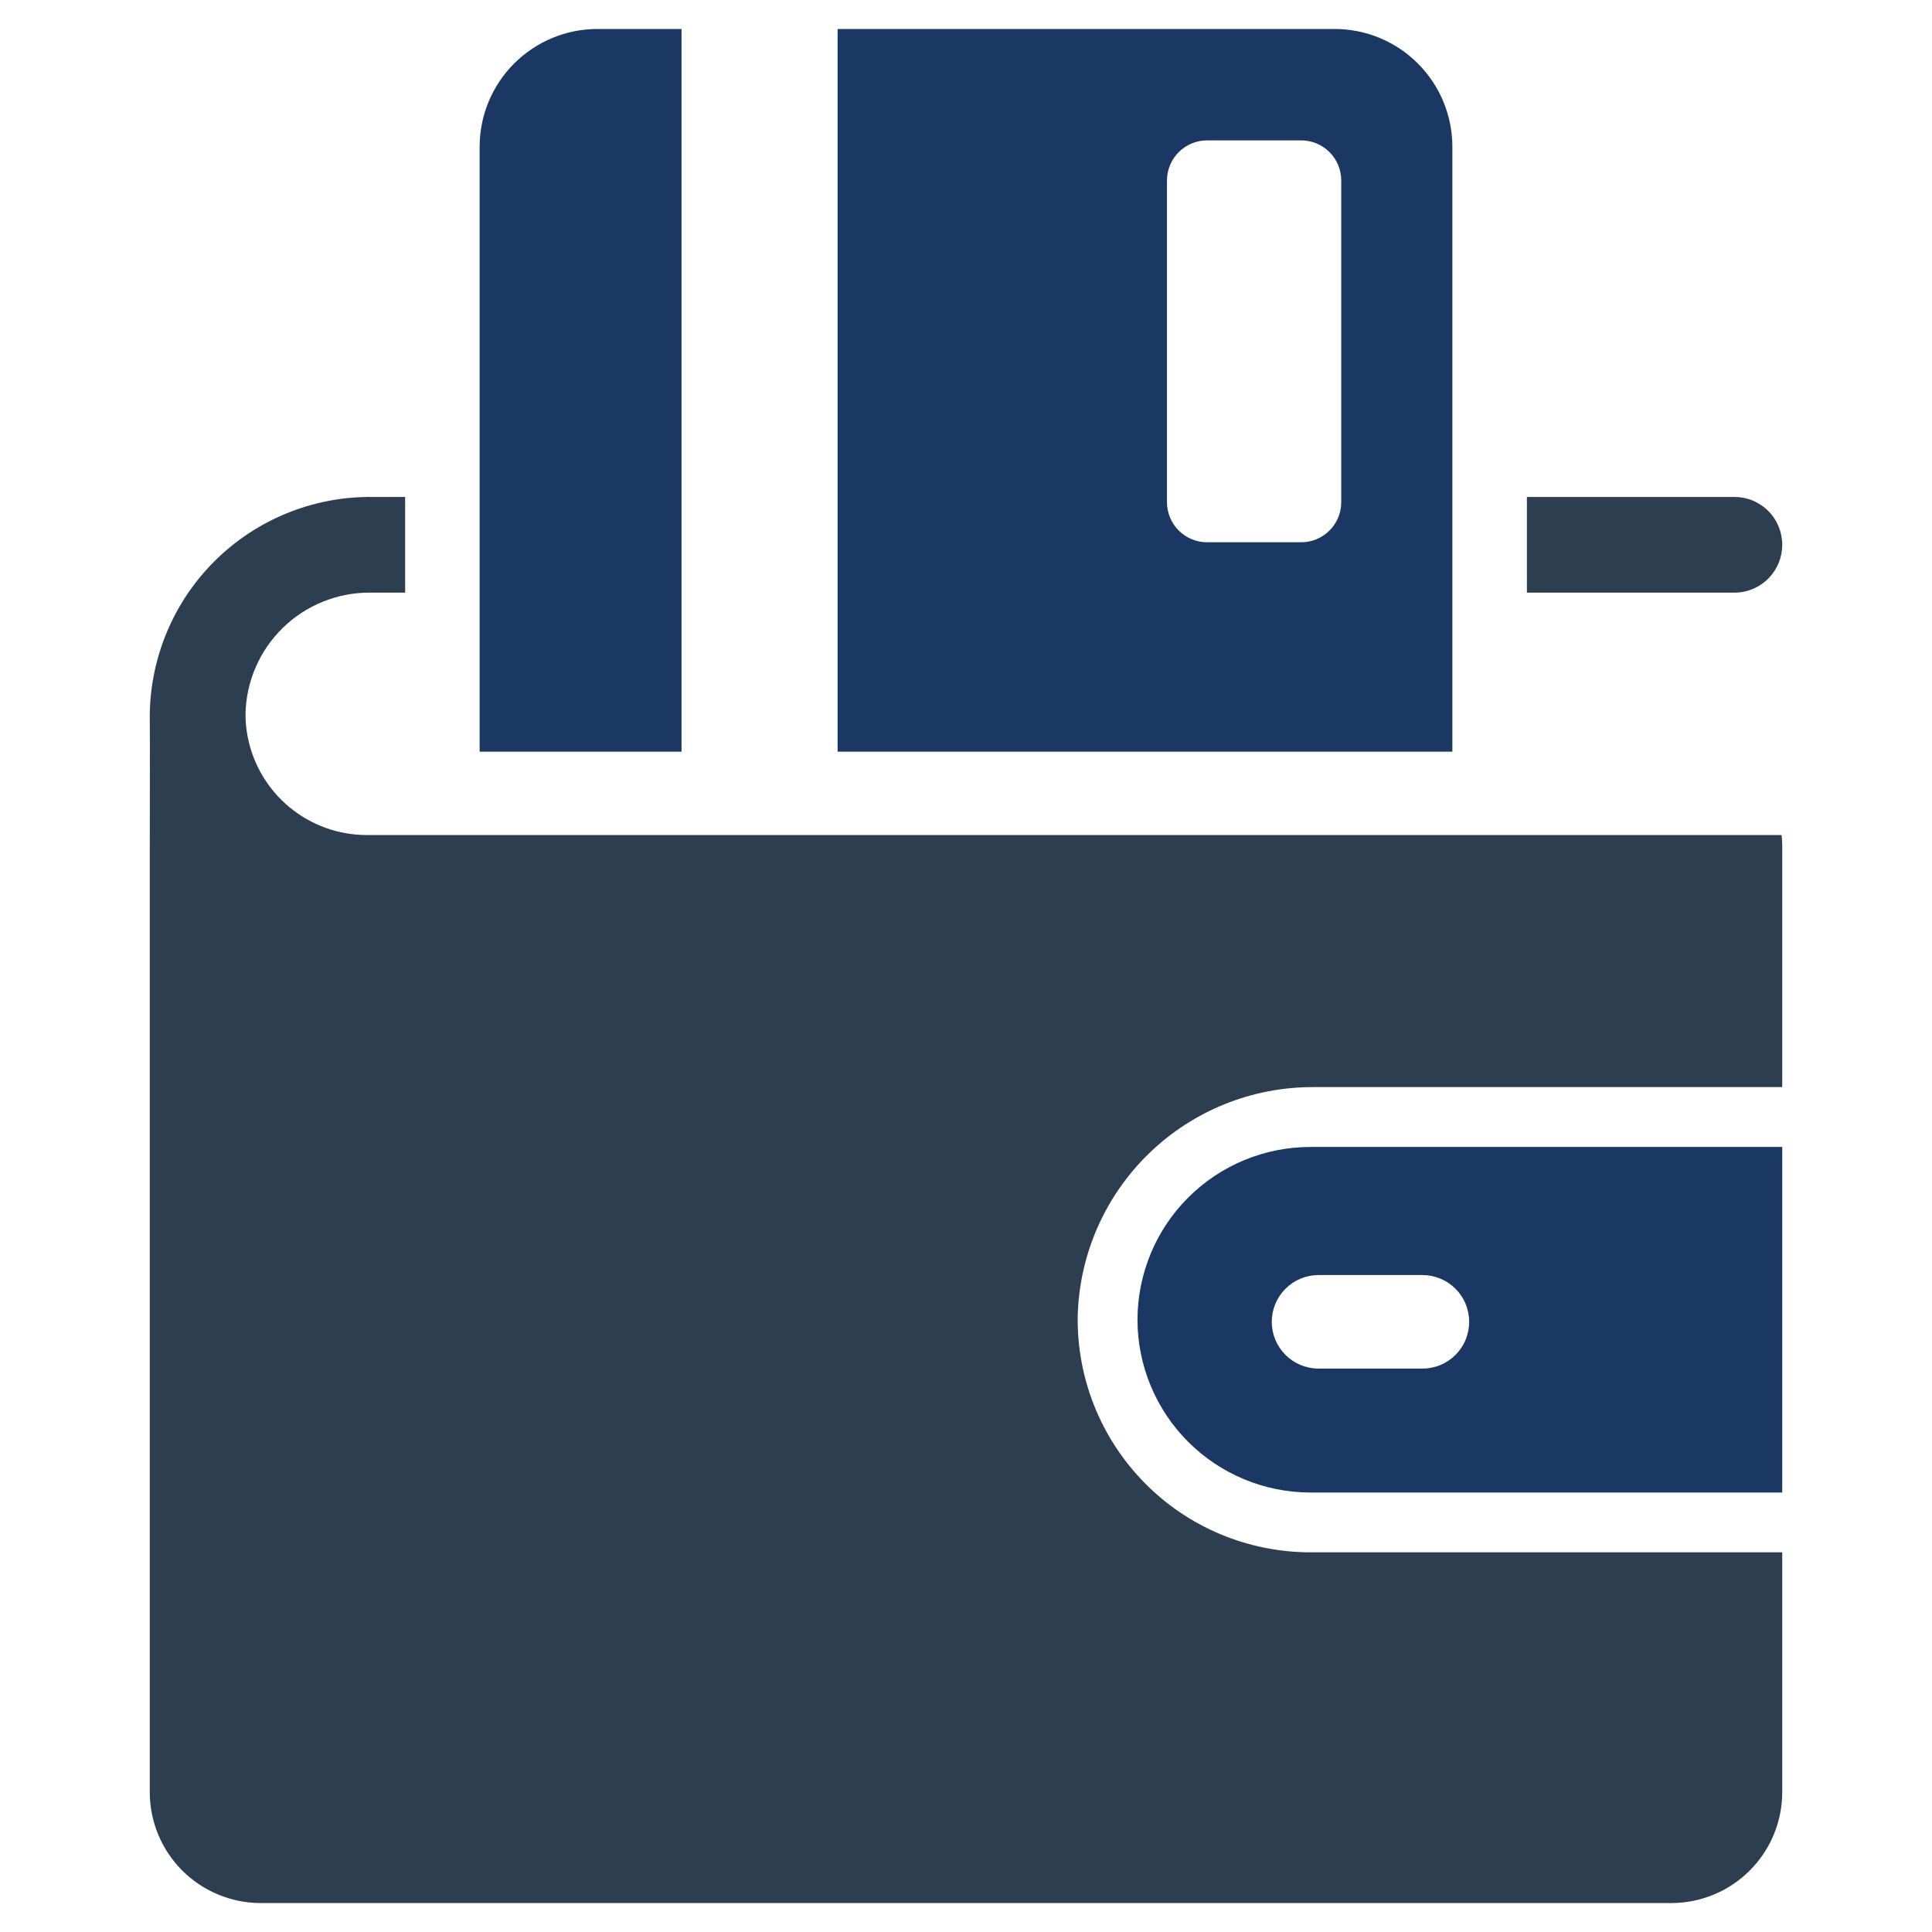
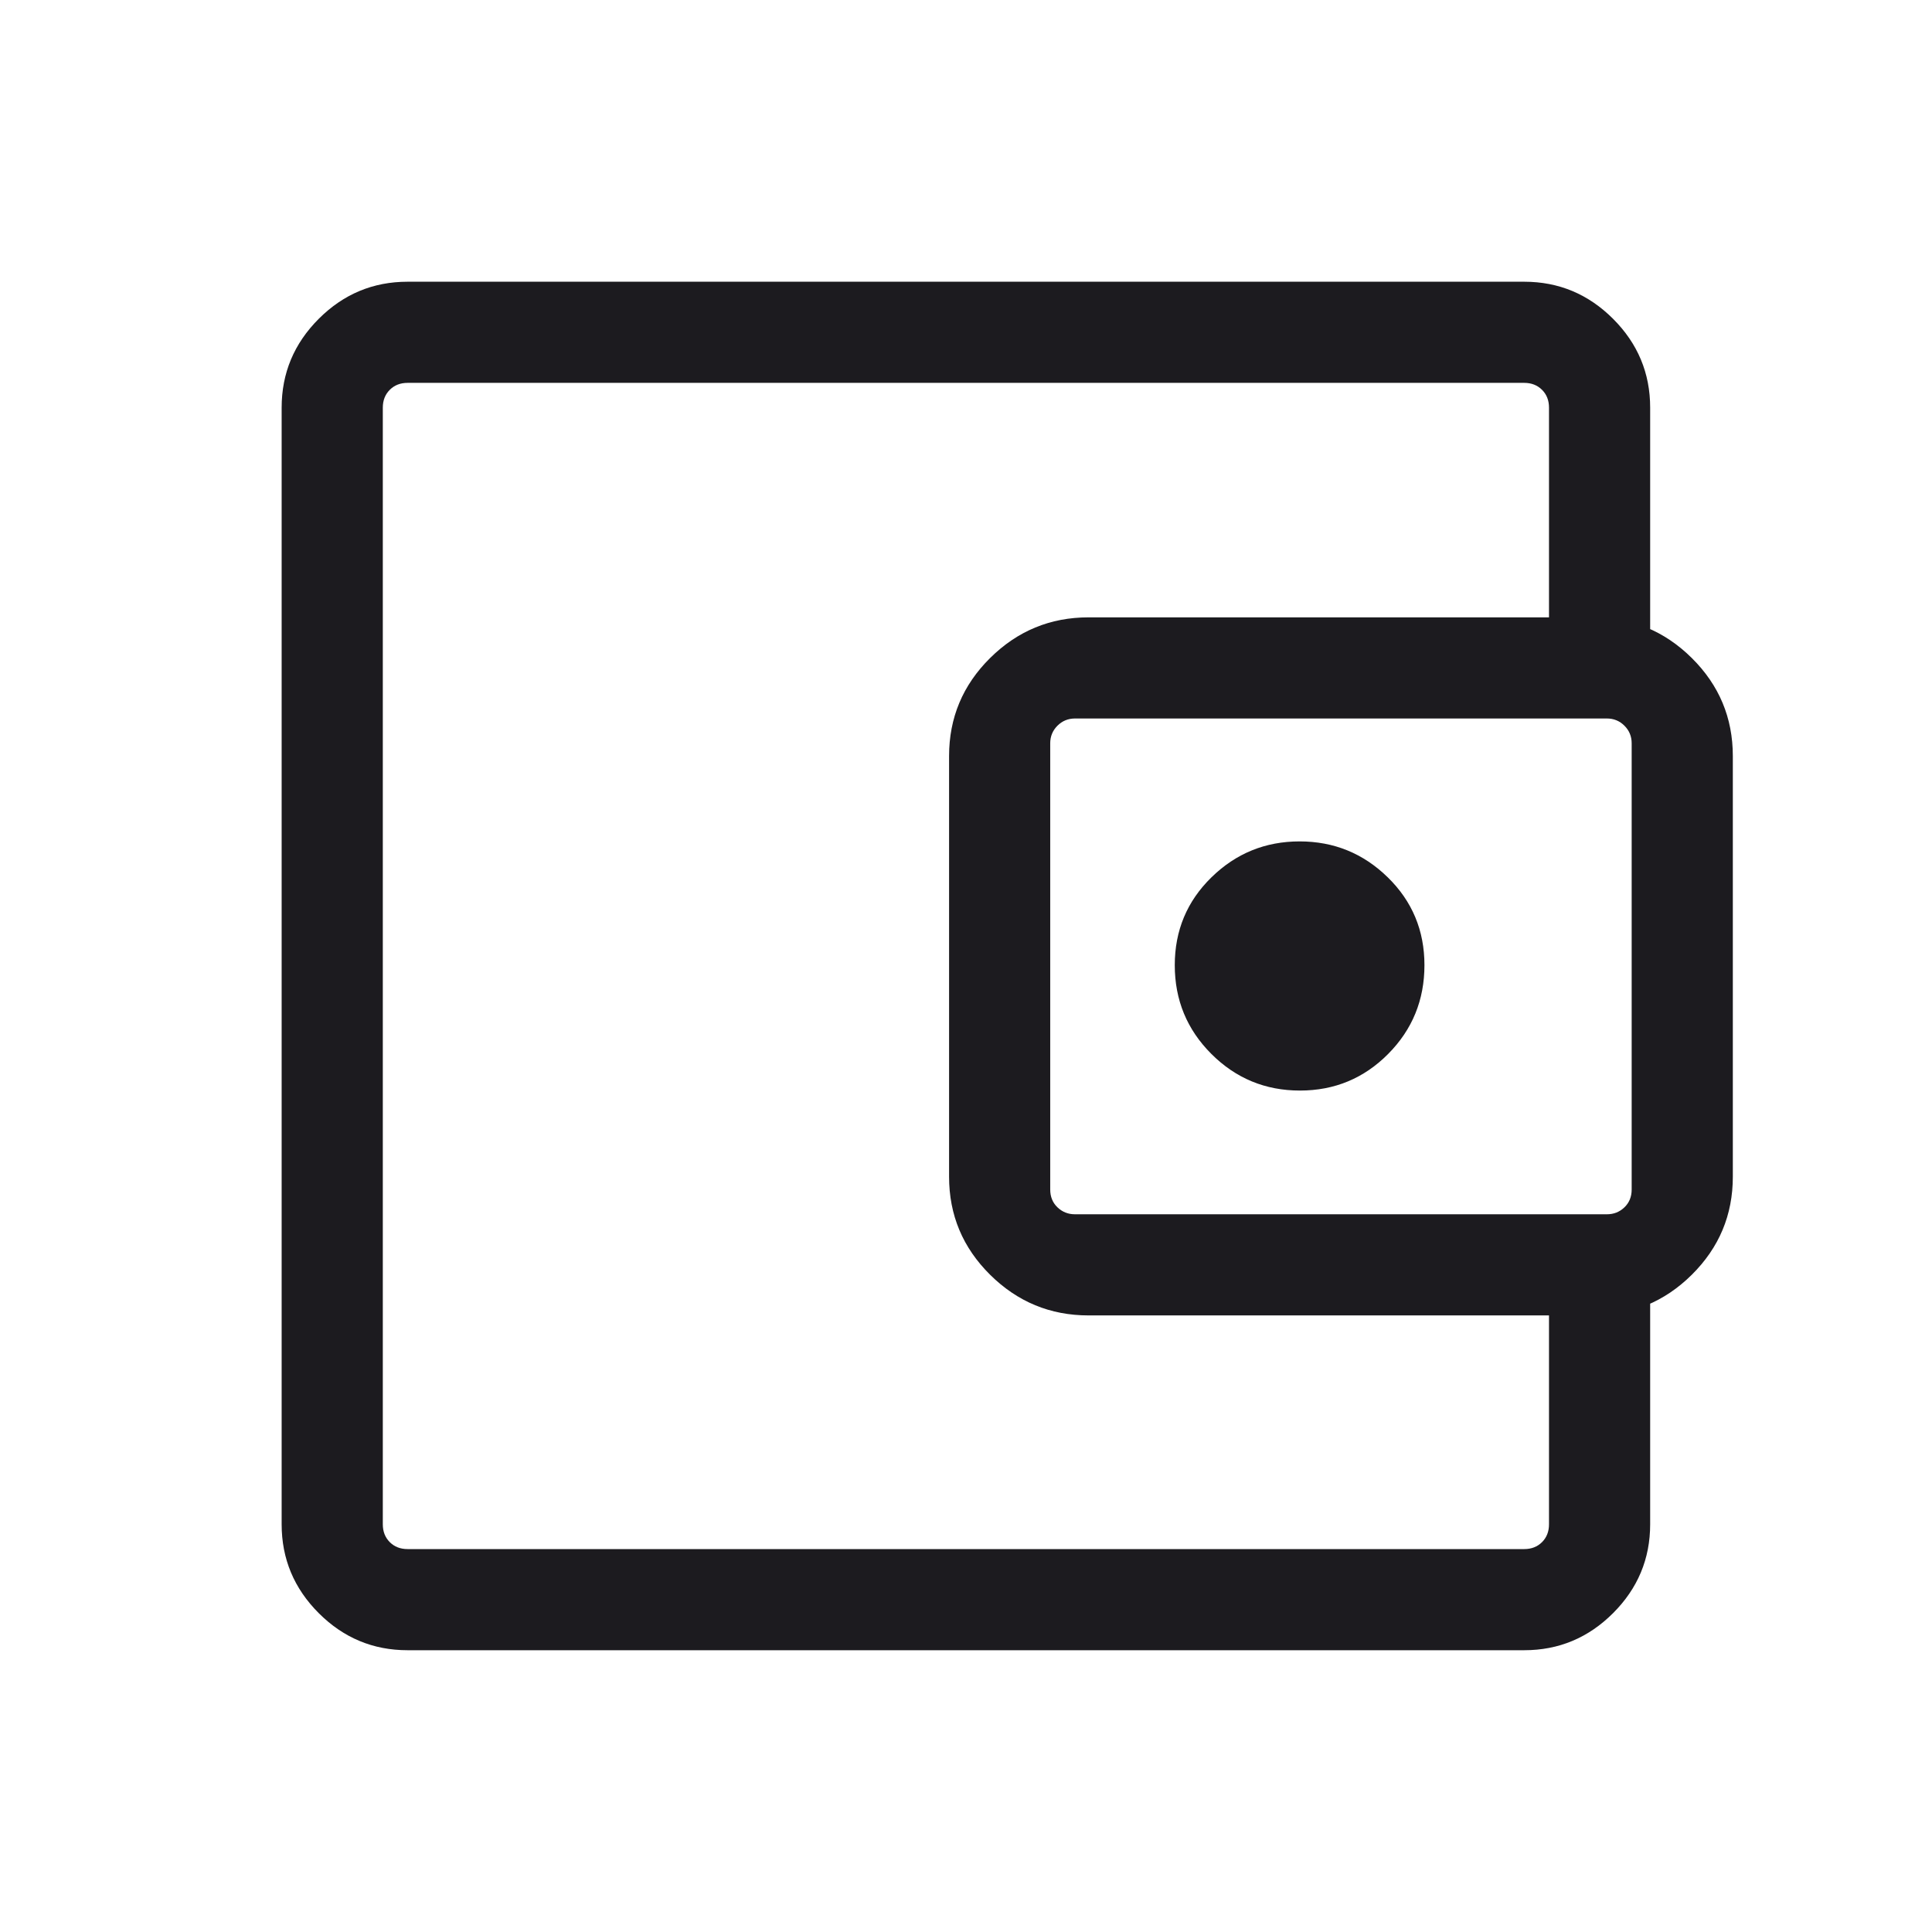
- <svg xmlns="http://www.w3.org/2000/svg" width="50" height="50" viewBox="0 0 50 50" fill="none">
-   <path d="M46.124 14.099C46.124 13.937 46.092 13.775 46.03 13.625C45.968 13.475 45.877 13.338 45.762 13.223C45.647 13.108 45.51 13.017 45.36 12.954C45.209 12.892 45.048 12.861 44.886 12.861H39.516V15.337H44.886C45.048 15.338 45.209 15.306 45.36 15.243C45.51 15.181 45.646 15.09 45.761 14.975C45.876 14.86 45.968 14.723 46.03 14.573C46.092 14.423 46.124 14.262 46.124 14.099Z" fill="#2D3E50" />
-   <path d="M9.49 21.611C8.763 21.61 8.058 21.357 7.497 20.895C6.936 20.433 6.552 19.79 6.412 19.077C6.371 18.875 6.352 18.67 6.354 18.465C6.374 17.629 6.72 16.834 7.319 16.249C7.918 15.665 8.721 15.338 9.557 15.337H10.485V12.861H9.582C8.076 12.859 6.63 13.454 5.561 14.514C4.492 15.575 3.886 17.017 3.876 18.523C3.883 19.219 3.876 21.405 3.876 21.92V46.388C3.878 47.146 4.181 47.873 4.717 48.41C5.254 48.946 5.981 49.248 6.739 49.251H43.262C44.02 49.248 44.747 48.946 45.283 48.41C45.82 47.873 46.122 47.146 46.124 46.388V40.174H33.911C33.112 40.173 32.322 40.014 31.586 39.706C30.849 39.398 30.182 38.946 29.622 38.377C29.062 37.808 28.62 37.133 28.323 36.392C28.026 35.651 27.879 34.859 27.891 34.061C27.931 32.47 28.594 30.958 29.736 29.85C30.878 28.742 32.41 28.126 34.001 28.134H46.124V21.92C46.124 21.817 46.119 21.714 46.108 21.611H9.49Z" fill="#2D3E50" />
-   <path d="M29.438 34.154C29.439 35.339 29.911 36.476 30.75 37.315C31.588 38.153 32.725 38.625 33.911 38.626H46.124V29.683H33.911C32.725 29.684 31.588 30.155 30.75 30.993C29.911 31.831 29.44 32.968 29.438 34.154ZM36.812 32.998C36.971 32.998 37.129 33.03 37.275 33.091C37.422 33.151 37.556 33.241 37.668 33.353C37.78 33.465 37.87 33.599 37.93 33.746C37.991 33.892 38.022 34.05 38.022 34.209C38.022 34.368 37.991 34.525 37.93 34.672C37.87 34.819 37.78 34.952 37.668 35.064C37.556 35.177 37.422 35.266 37.275 35.327C37.129 35.388 36.971 35.419 36.812 35.419H34.124C33.803 35.419 33.495 35.291 33.268 35.064C33.041 34.837 32.913 34.53 32.913 34.209C32.913 33.888 33.041 33.58 33.268 33.353C33.495 33.126 33.803 32.998 34.124 32.998H36.812Z" fill="#1B3764" />
-   <path d="M17.638 0.75H15.463C15.062 0.75 14.666 0.828 14.296 0.982C13.926 1.135 13.59 1.36 13.306 1.643C13.023 1.926 12.799 2.262 12.645 2.632C12.492 3.002 12.413 3.399 12.413 3.799V19.453H17.638V0.75Z" fill="#1B3764" />
-   <path d="M37.587 3.799C37.587 2.99 37.266 2.215 36.694 1.643C36.123 1.071 35.347 0.75 34.538 0.75H21.677V19.453H37.587V3.799ZM34.711 12.997C34.711 13.133 34.684 13.268 34.632 13.394C34.58 13.52 34.503 13.634 34.407 13.73C34.311 13.827 34.196 13.903 34.071 13.955C33.945 14.008 33.81 14.034 33.673 14.034H31.24C30.965 14.034 30.701 13.925 30.506 13.731C30.311 13.536 30.202 13.272 30.201 12.997V4.67C30.202 4.395 30.311 4.131 30.506 3.936C30.701 3.742 30.965 3.633 31.24 3.633H33.673C33.81 3.633 33.945 3.659 34.071 3.712C34.196 3.764 34.311 3.84 34.407 3.936C34.503 4.033 34.58 4.147 34.632 4.273C34.684 4.399 34.711 4.534 34.711 4.67L34.711 12.997Z" fill="#1B3764" />
+ <svg xmlns="http://www.w3.org/2000/svg" width="100" height="100" viewBox="0 0 100 100" fill="none">
+   <mask id="mask0_2040_165" style="mask-type:alpha" maskUnits="userSpaceOnUse" x="0" y="0" width="100" height="100">
+     <rect width="100" height="100" fill="#D9D9D9" />
+   </mask>
+   <g mask="url(#mask0_2040_165)">
+     <path d="M21.096 85.415C19.31 85.415 17.778 84.775 16.498 83.496C15.218 82.216 14.578 80.683 14.578 78.898V21.1C14.578 19.314 15.218 17.782 16.498 16.502C17.778 15.222 19.31 14.582 21.096 14.582H78.894C80.679 14.582 82.212 15.222 83.492 16.502C84.772 17.782 85.412 19.314 85.412 21.1V34.157H80.176V21.1C80.176 20.725 80.056 20.418 79.816 20.178C79.575 19.938 79.268 19.817 78.894 19.817H21.096C20.721 19.817 20.414 19.938 20.174 20.178C19.934 20.418 19.814 20.725 19.814 21.1V78.898C19.814 79.272 19.934 79.579 20.174 79.82C20.414 80.06 20.721 80.18 21.096 80.18H78.894C79.268 80.18 79.575 80.06 79.816 79.82C80.056 79.579 80.176 79.272 80.176 78.898V65.883H85.412V78.898C85.412 80.683 84.772 82.216 83.492 83.496C82.212 84.775 80.679 85.415 78.894 85.415H21.096ZM56.343 68.086C54.364 68.086 52.666 67.385 51.249 65.982C49.832 64.579 49.124 62.888 49.124 60.907V39.133C49.124 37.153 49.832 35.461 51.249 34.058C52.666 32.655 54.364 31.954 56.343 31.954H82.442C84.442 31.954 86.15 32.655 87.566 34.058C88.982 35.461 89.691 37.153 89.691 39.133V60.907C89.691 62.888 88.982 64.579 87.566 65.982C86.15 67.385 84.442 68.086 82.442 68.086H56.343ZM83.173 62.851C83.529 62.851 83.832 62.731 84.081 62.49C84.331 62.25 84.455 61.943 84.455 61.569V38.471C84.455 38.115 84.331 37.813 84.081 37.563C83.832 37.314 83.529 37.189 83.173 37.189H55.642C55.285 37.189 54.983 37.314 54.733 37.563C54.484 37.813 54.359 38.115 54.359 38.471V61.569C54.359 61.943 54.484 62.25 54.733 62.49C54.983 62.731 55.285 62.851 55.642 62.851H83.173ZM71.85 54.553C73.103 53.291 73.729 51.759 73.729 49.956C73.729 48.162 73.096 46.646 71.828 45.408C70.561 44.17 69.041 43.551 67.268 43.551C65.494 43.551 63.974 44.17 62.707 45.408C61.44 46.646 60.806 48.162 60.806 49.956C60.806 51.759 61.438 53.291 62.702 54.553C63.966 55.815 65.493 56.447 67.284 56.447C69.075 56.447 70.597 55.815 71.85 54.553Z" fill="#1C1B1F" />
+   </g>
</svg>
